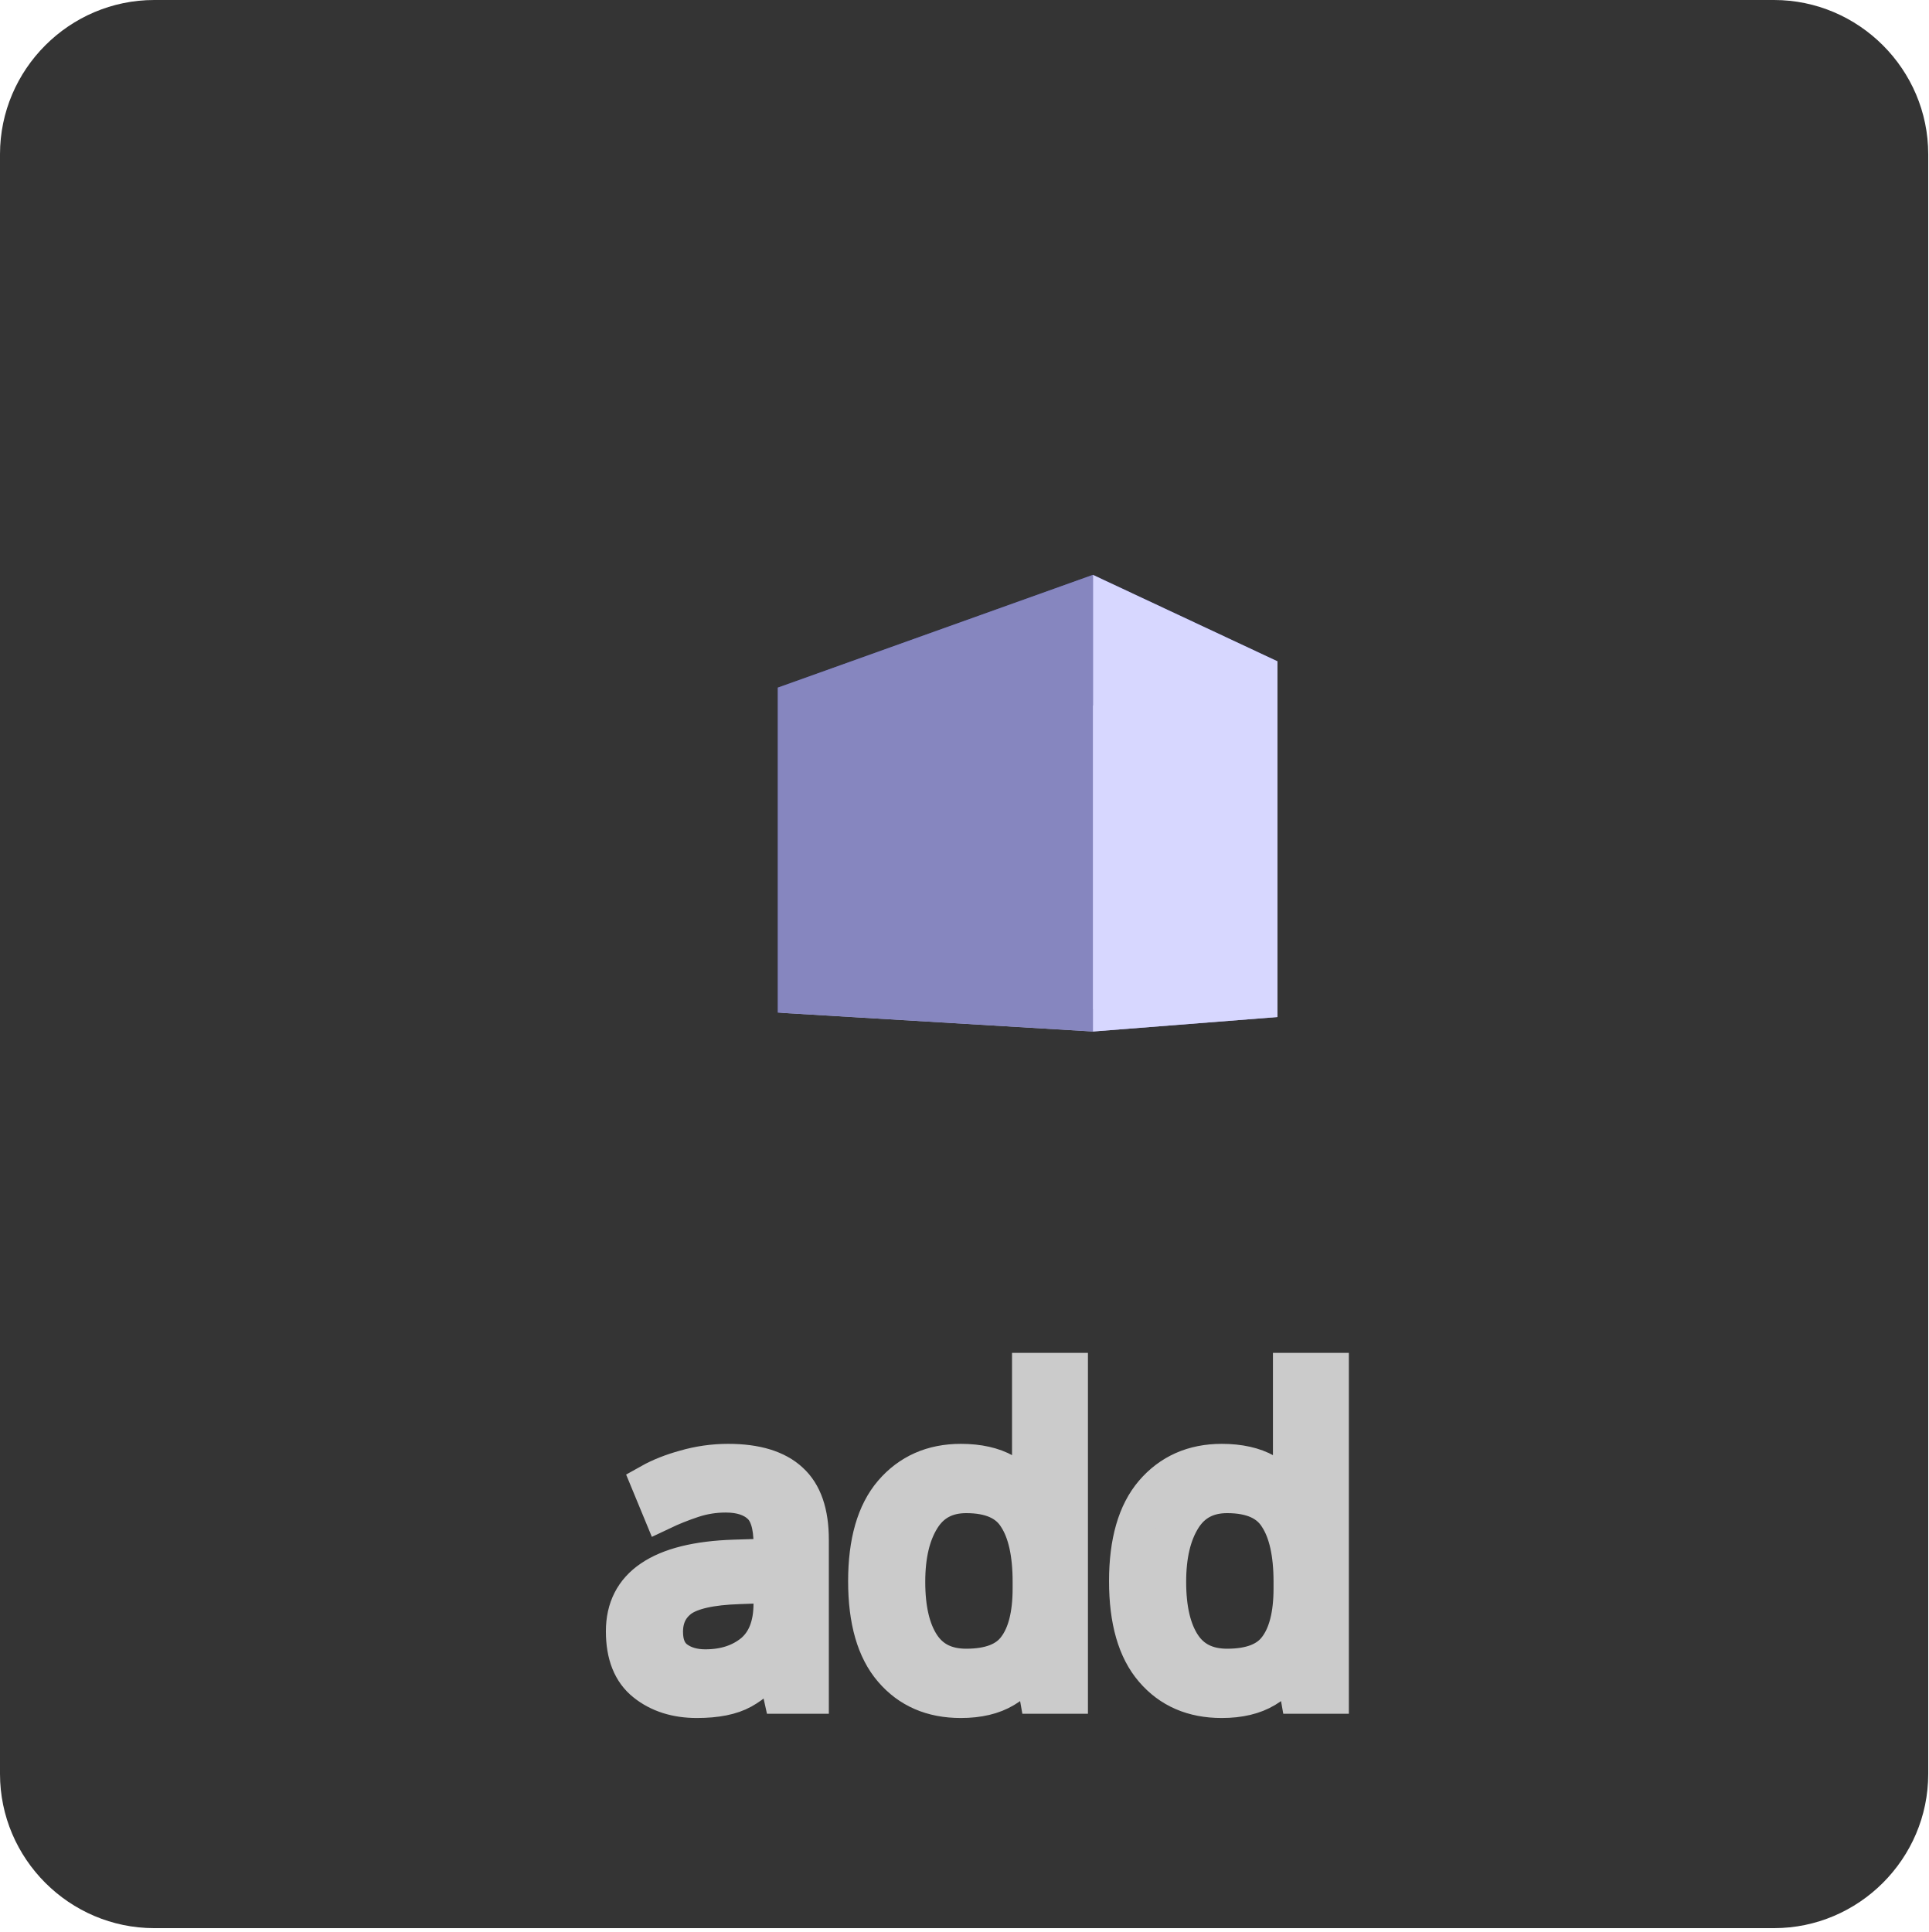
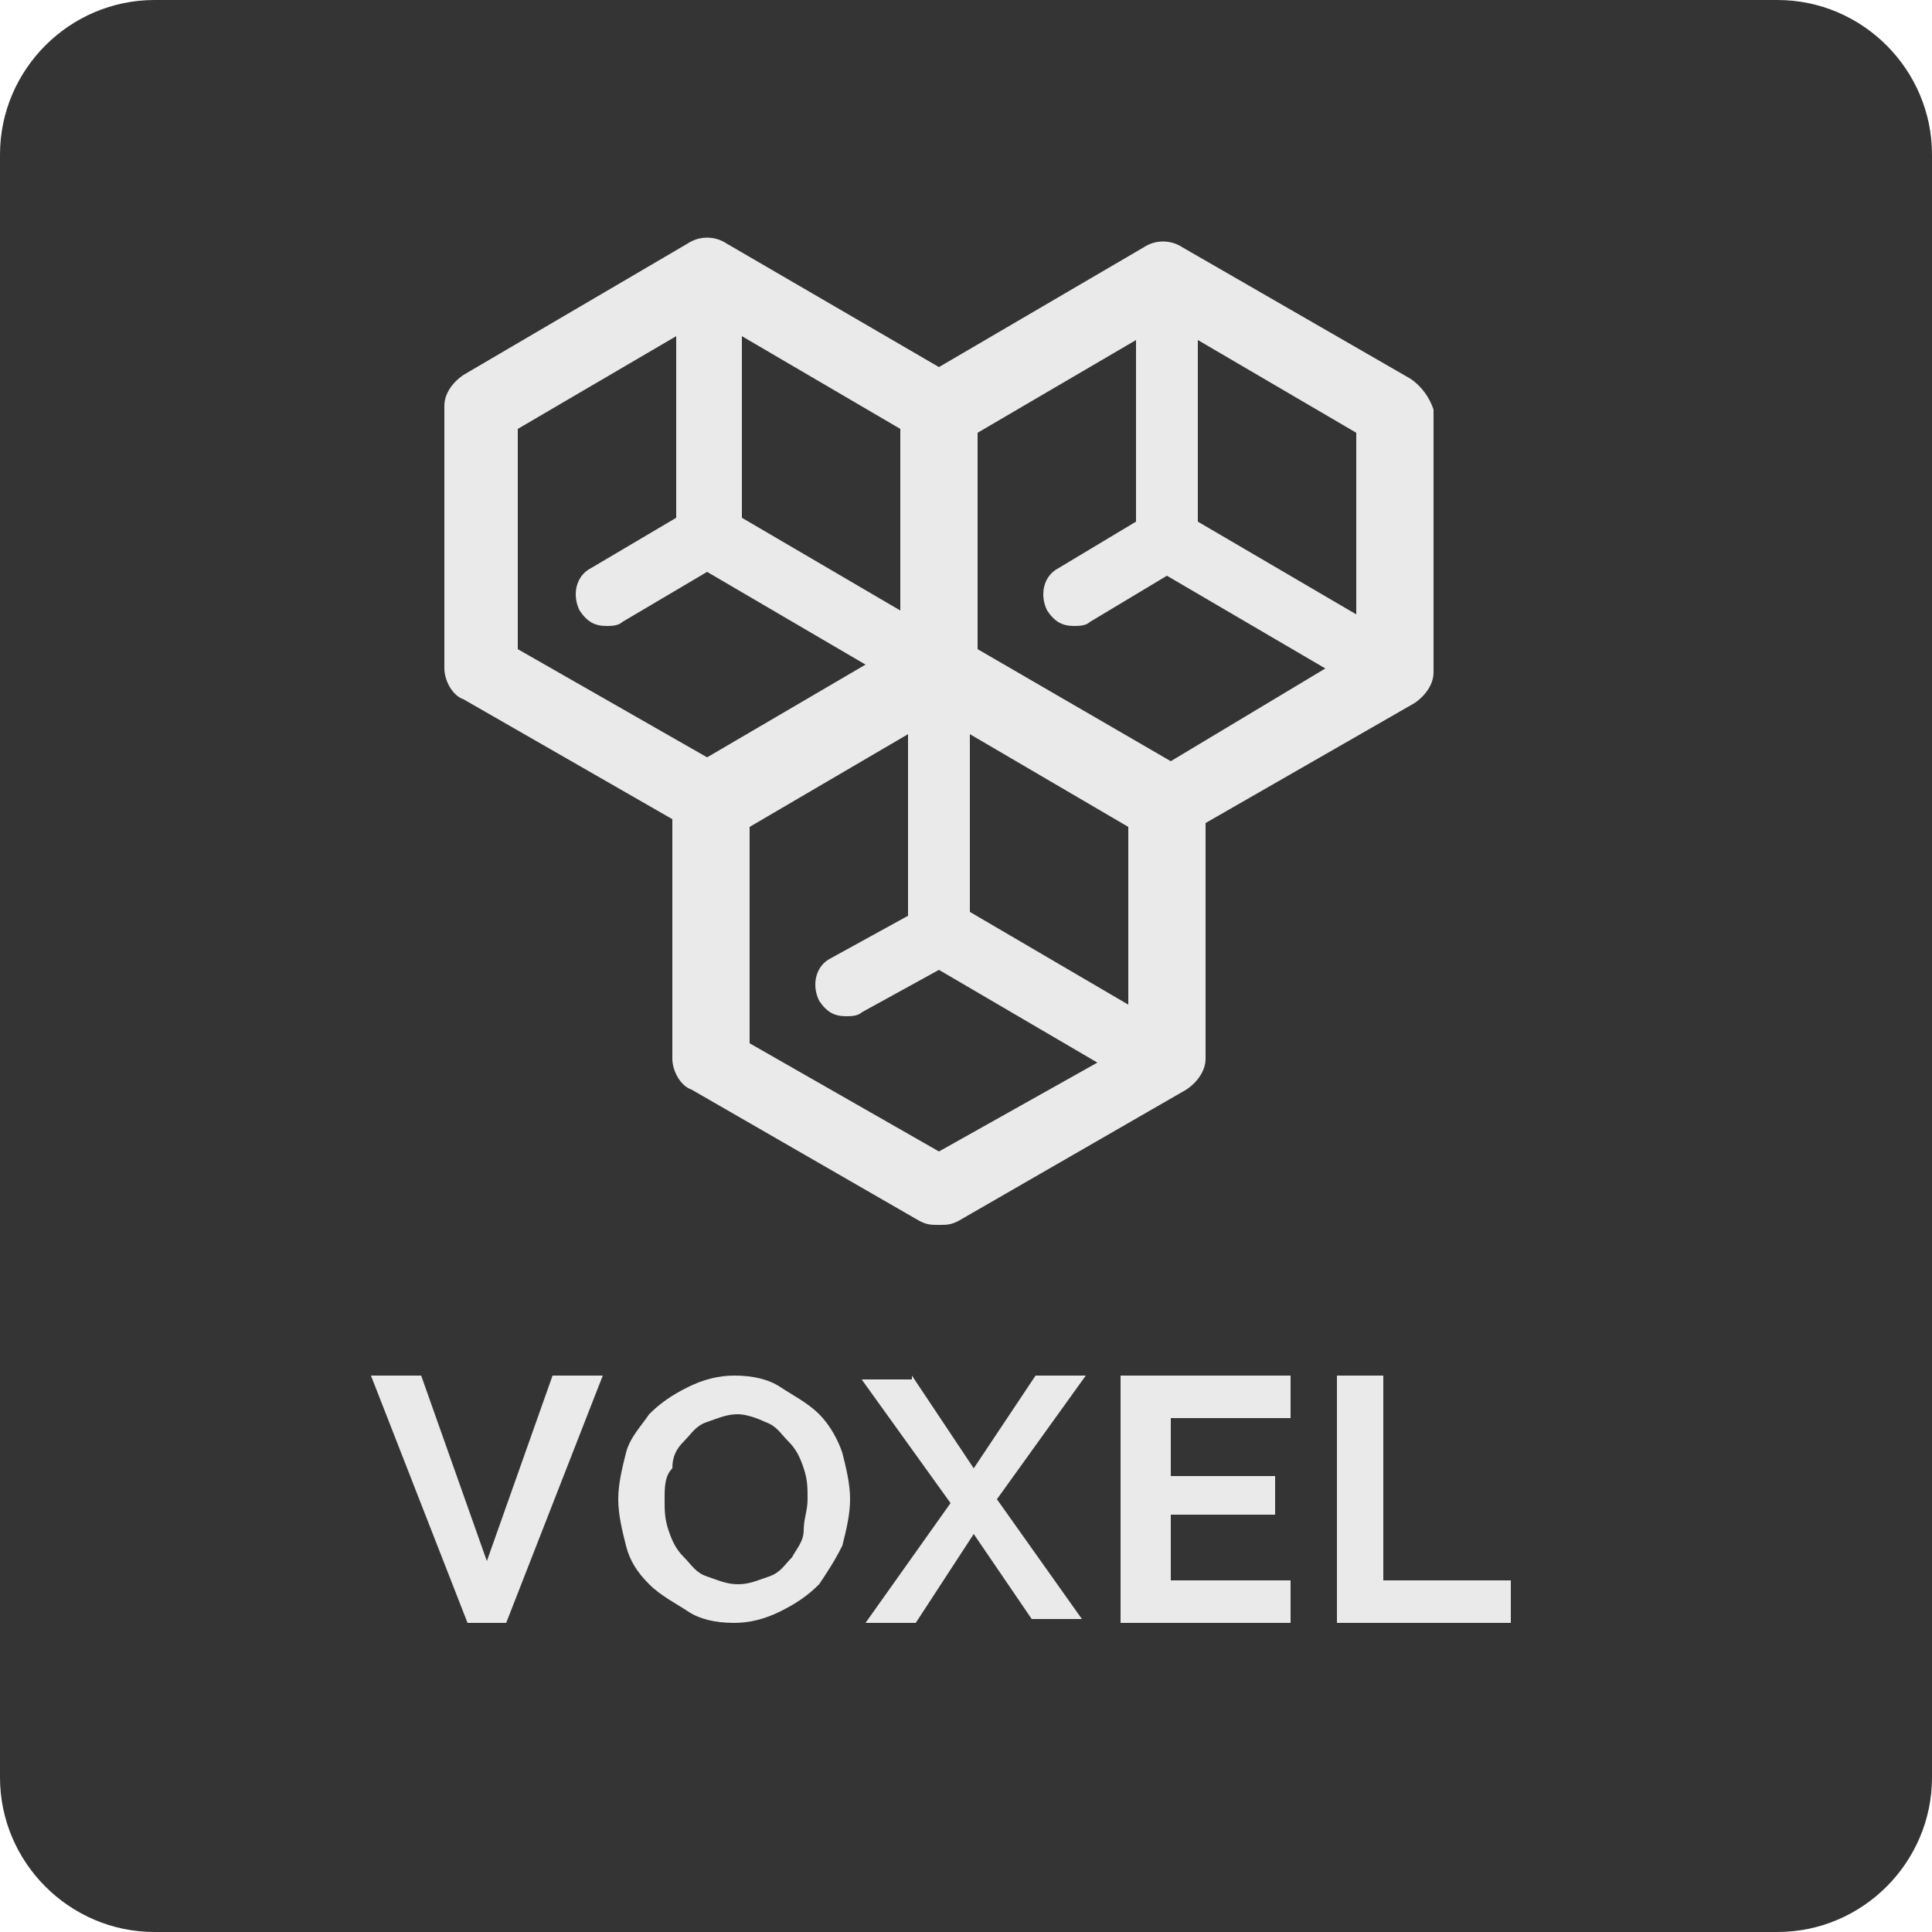
- <svg xmlns="http://www.w3.org/2000/svg" version="1.1" id="Layer_1" x="0px" y="0px" viewBox="0 0 50 50.1" enable-background="new 0 0 50 50.1" xml:space="preserve" width="100%" height="100%">
-   <defs id="defs25" />
-   <g opacity="0.9" id="g3">
-     <path fill="#1E1E1E" d="M50,46c0,2.2-1.8,4-4,4H4c-2.2,0-4-1.8-4-4V4c0-2.2,1.8-4,4-4h42c2.2,0,4,1.8,4,4V46z" id="path5" />
+ <svg xmlns="http://www.w3.org/2000/svg" version="1.1" id="Layer_1" x="0px" y="0px" viewBox="0 0 50 50" style="enable-background:new 0 0 50 50;" xml:space="preserve">
+   <style type="text/css">
+ 	.st0{opacity:0.9;}
+ 	.st1{fill:#1E1E1E;}
+ 	.st2{fill:#EAEAEA;}
+ </style>
+   <g>
+     <g class="st0">
+       <path class="st1" d="M50,46c0,2.2-1.8,4-4,4H4c-2.2,0-4-1.8-4-4V4c0-2.2,1.8-4,4-4h42c2.2,0,4,1.8,4,4V46z" />
+     </g>
  </g>
-   <text xml:space="preserve" style="font-size:11px;font-style:normal;font-variant:normal;font-weight:normal;font-stretch:normal;text-align:start;line-height:125%;writing-mode:lr-tb;text-anchor:start;color:#000000;fill:#cbcbcb;fill-opacity:1;fill-rule:nonzero;stroke:#cbcbcb;stroke-width:1;stroke-linecap:butt;stroke-linejoin:miter;stroke-miterlimit:4;stroke-opacity:1;stroke-dasharray:none;stroke-dashoffset:0;marker:none;visibility:visible;display:inline;overflow:visible;enable-background:accumulate;font-family:Sans;-inkscape-font-specification:Sans" x="15.709" y="43.944" id="text3036">
-     <tspan id="tspan3038" x="15.709" y="43.944" style="stroke-width:1">add</tspan>
-   </text>
-   <g style="fill:#cbcbcb;fill-opacity:1;stroke:#cbcbcb;stroke-width:1;stroke-miterlimit:4;stroke-opacity:1;stroke-dasharray:none" id="g3810">
-     <path id="path3820" style="fill:#afafde;fill-rule:evenodd;stroke:none" d="m 20.167,26.259 8.173,0.49 4.783,-0.375 -7.949,-0.318 z" />
-     <path id="path3812" style="fill:#353564;fill-rule:evenodd;stroke:none" d="m 20.167,17.832 0,8.426 5.007,-0.203 0,-7.012 z" />
-     <path id="path3822" style="fill:#e9e9ff;fill-rule:evenodd;stroke:none" d="m 25.174,19.044 7.949,-1.897 0,9.226 -7.949,-0.318 z" />
-     <path id="path3814" style="fill:#4d4d9f;fill-rule:evenodd;stroke:none" d="m 20.167,17.832 8.173,-2.925 4.783,2.24 -7.949,1.897 z" />
-     <path id="path3818" style="fill:#d7d7ff;fill-rule:evenodd;stroke:none" d="m 28.34,14.907 0,11.841 4.783,-0.375 0,-9.226 z" />
-     <path id="path3816" style="fill:#8686bf;fill-rule:evenodd;stroke:none" d="m 20.167,17.832 8.173,-2.925 0,11.841 -8.173,-0.49 z" />
+   <path class="st2" d="M36.5,9.8l-5.9-3.4c-0.3-0.2-0.7-0.2-1,0l-5.3,3.1l-5.5-3.2c-0.3-0.2-0.7-0.2-1,0L12,9.7  c-0.3,0.2-0.5,0.5-0.5,0.8v6.8c0,0.3,0.2,0.7,0.5,0.8l5.4,3.1v6.2c0,0.3,0.2,0.7,0.5,0.8l5.9,3.4c0.2,0.1,0.3,0.1,0.5,0.1  s0.3,0,0.5-0.1l5.9-3.4c0.3-0.2,0.5-0.5,0.5-0.8v-6.1l5.4-3.1c0.3-0.2,0.5-0.5,0.5-0.8v-6.8C37,10.3,36.8,10,36.5,9.8z M35.1,15.9  L31,13.5V8.8l4.1,2.4V15.9z M30.3,19.7l-5-2.9v-5.6l4.1-2.4v4.7l-2,1.2c-0.4,0.2-0.5,0.7-0.3,1.1c0.2,0.3,0.4,0.4,0.7,0.4  c0.1,0,0.3,0,0.4-0.1l2-1.2l4.1,2.4L30.3,19.7z M25.1,23.6V19l4.1,2.4V26L25.1,23.6z M23.3,15.8l-4.1-2.4V8.7l4.1,2.4V15.8z   M13.4,11.1l4.1-2.4v4.7l-2.2,1.3c-0.4,0.2-0.5,0.7-0.3,1.1c0.2,0.3,0.4,0.4,0.7,0.4c0.1,0,0.3,0,0.4-0.1l2.2-1.3l4.1,2.4l-4.1,2.4  l-4.9-2.8L13.4,11.1L13.4,11.1z M24.3,29.8L19.4,27v-5.6l4.1-2.4v4.7l-2,1.1c-0.4,0.2-0.5,0.7-0.3,1.1c0.2,0.3,0.4,0.4,0.7,0.4  c0.1,0,0.3,0,0.4-0.1l2-1.1l4.1,2.4L24.3,29.8z" />
+   <g>
+     <path class="st2" d="M10.9,35.6l1.7,4.8l1.7-4.8h1.3L13.1,42h-1l-2.5-6.4H10.9z" />
+     <path class="st2" d="M19,42c-0.5,0-0.9-0.1-1.2-0.3s-0.7-0.4-1-0.7c-0.3-0.3-0.5-0.6-0.6-1S16,39.2,16,38.8c0-0.4,0.1-0.8,0.2-1.2   s0.4-0.7,0.6-1c0.3-0.3,0.6-0.5,1-0.7s0.8-0.3,1.2-0.3c0.5,0,0.9,0.1,1.2,0.3s0.7,0.4,1,0.7c0.3,0.3,0.5,0.7,0.6,1   c0.1,0.4,0.2,0.8,0.2,1.2c0,0.4-0.1,0.8-0.2,1.2c-0.2,0.4-0.4,0.7-0.6,1c-0.3,0.3-0.6,0.5-1,0.7C19.8,41.9,19.4,42,19,42z    M17.2,38.8c0,0.3,0,0.5,0.1,0.8s0.2,0.5,0.4,0.7c0.2,0.2,0.3,0.4,0.6,0.5s0.5,0.2,0.8,0.2s0.5-0.1,0.8-0.2s0.4-0.3,0.6-0.5   c0.1-0.2,0.3-0.4,0.3-0.7s0.1-0.5,0.1-0.8s0-0.5-0.1-0.8s-0.2-0.5-0.4-0.7c-0.2-0.2-0.3-0.4-0.6-0.5c-0.2-0.1-0.5-0.2-0.7-0.2   c-0.3,0-0.5,0.1-0.8,0.2s-0.4,0.3-0.6,0.5s-0.3,0.4-0.3,0.7C17.2,38.2,17.2,38.5,17.2,38.8z" />
+     <path class="st2" d="M23.6,35.6l1.6,2.4l1.6-2.4h1.3l-2.3,3.2l2.2,3.1h-1.3l-1.5-2.2L23.7,42h-1.3l2.2-3.1l-2.3-3.2h1.3V35.6z" />
+     <path class="st2" d="M33.4,40.9V42H29v-6.4h4.4v1.1h-3.1v1.5H33v1h-2.7v1.7H33.4z" />
+     <path class="st2" d="M34.6,42v-6.4h1.2v5.3h3.3V42H34.6z" />
  </g>
</svg>
